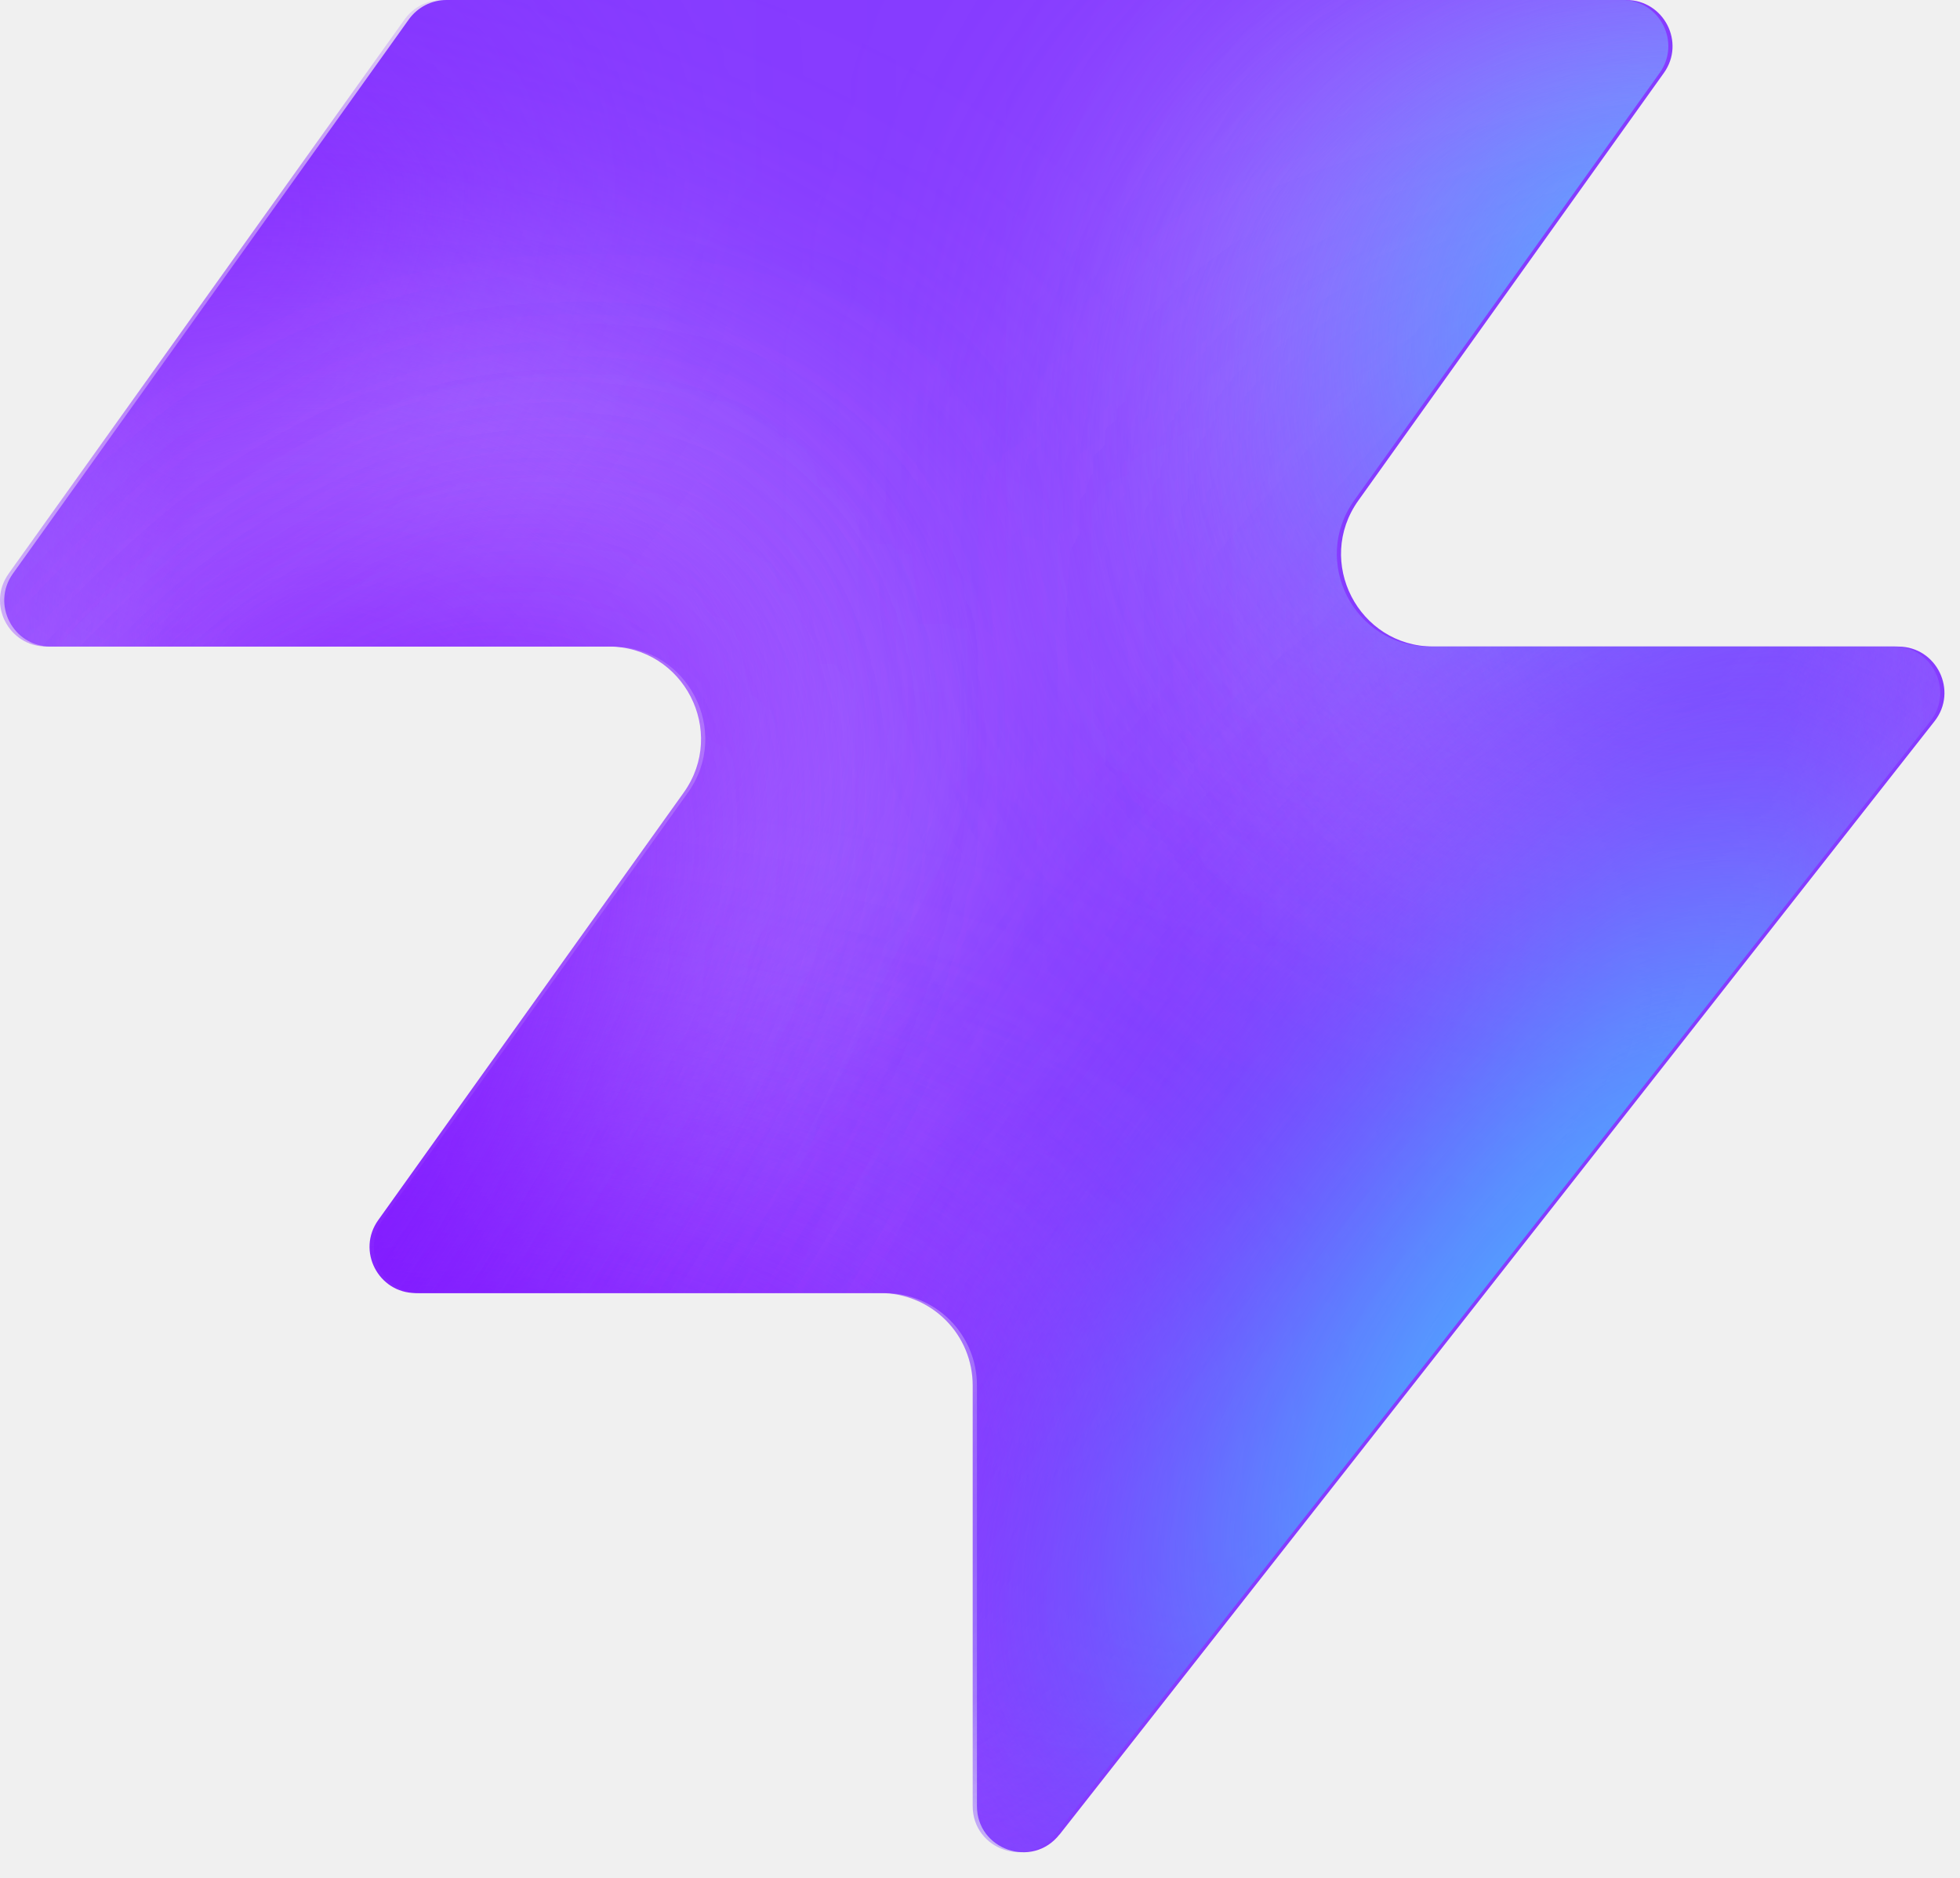
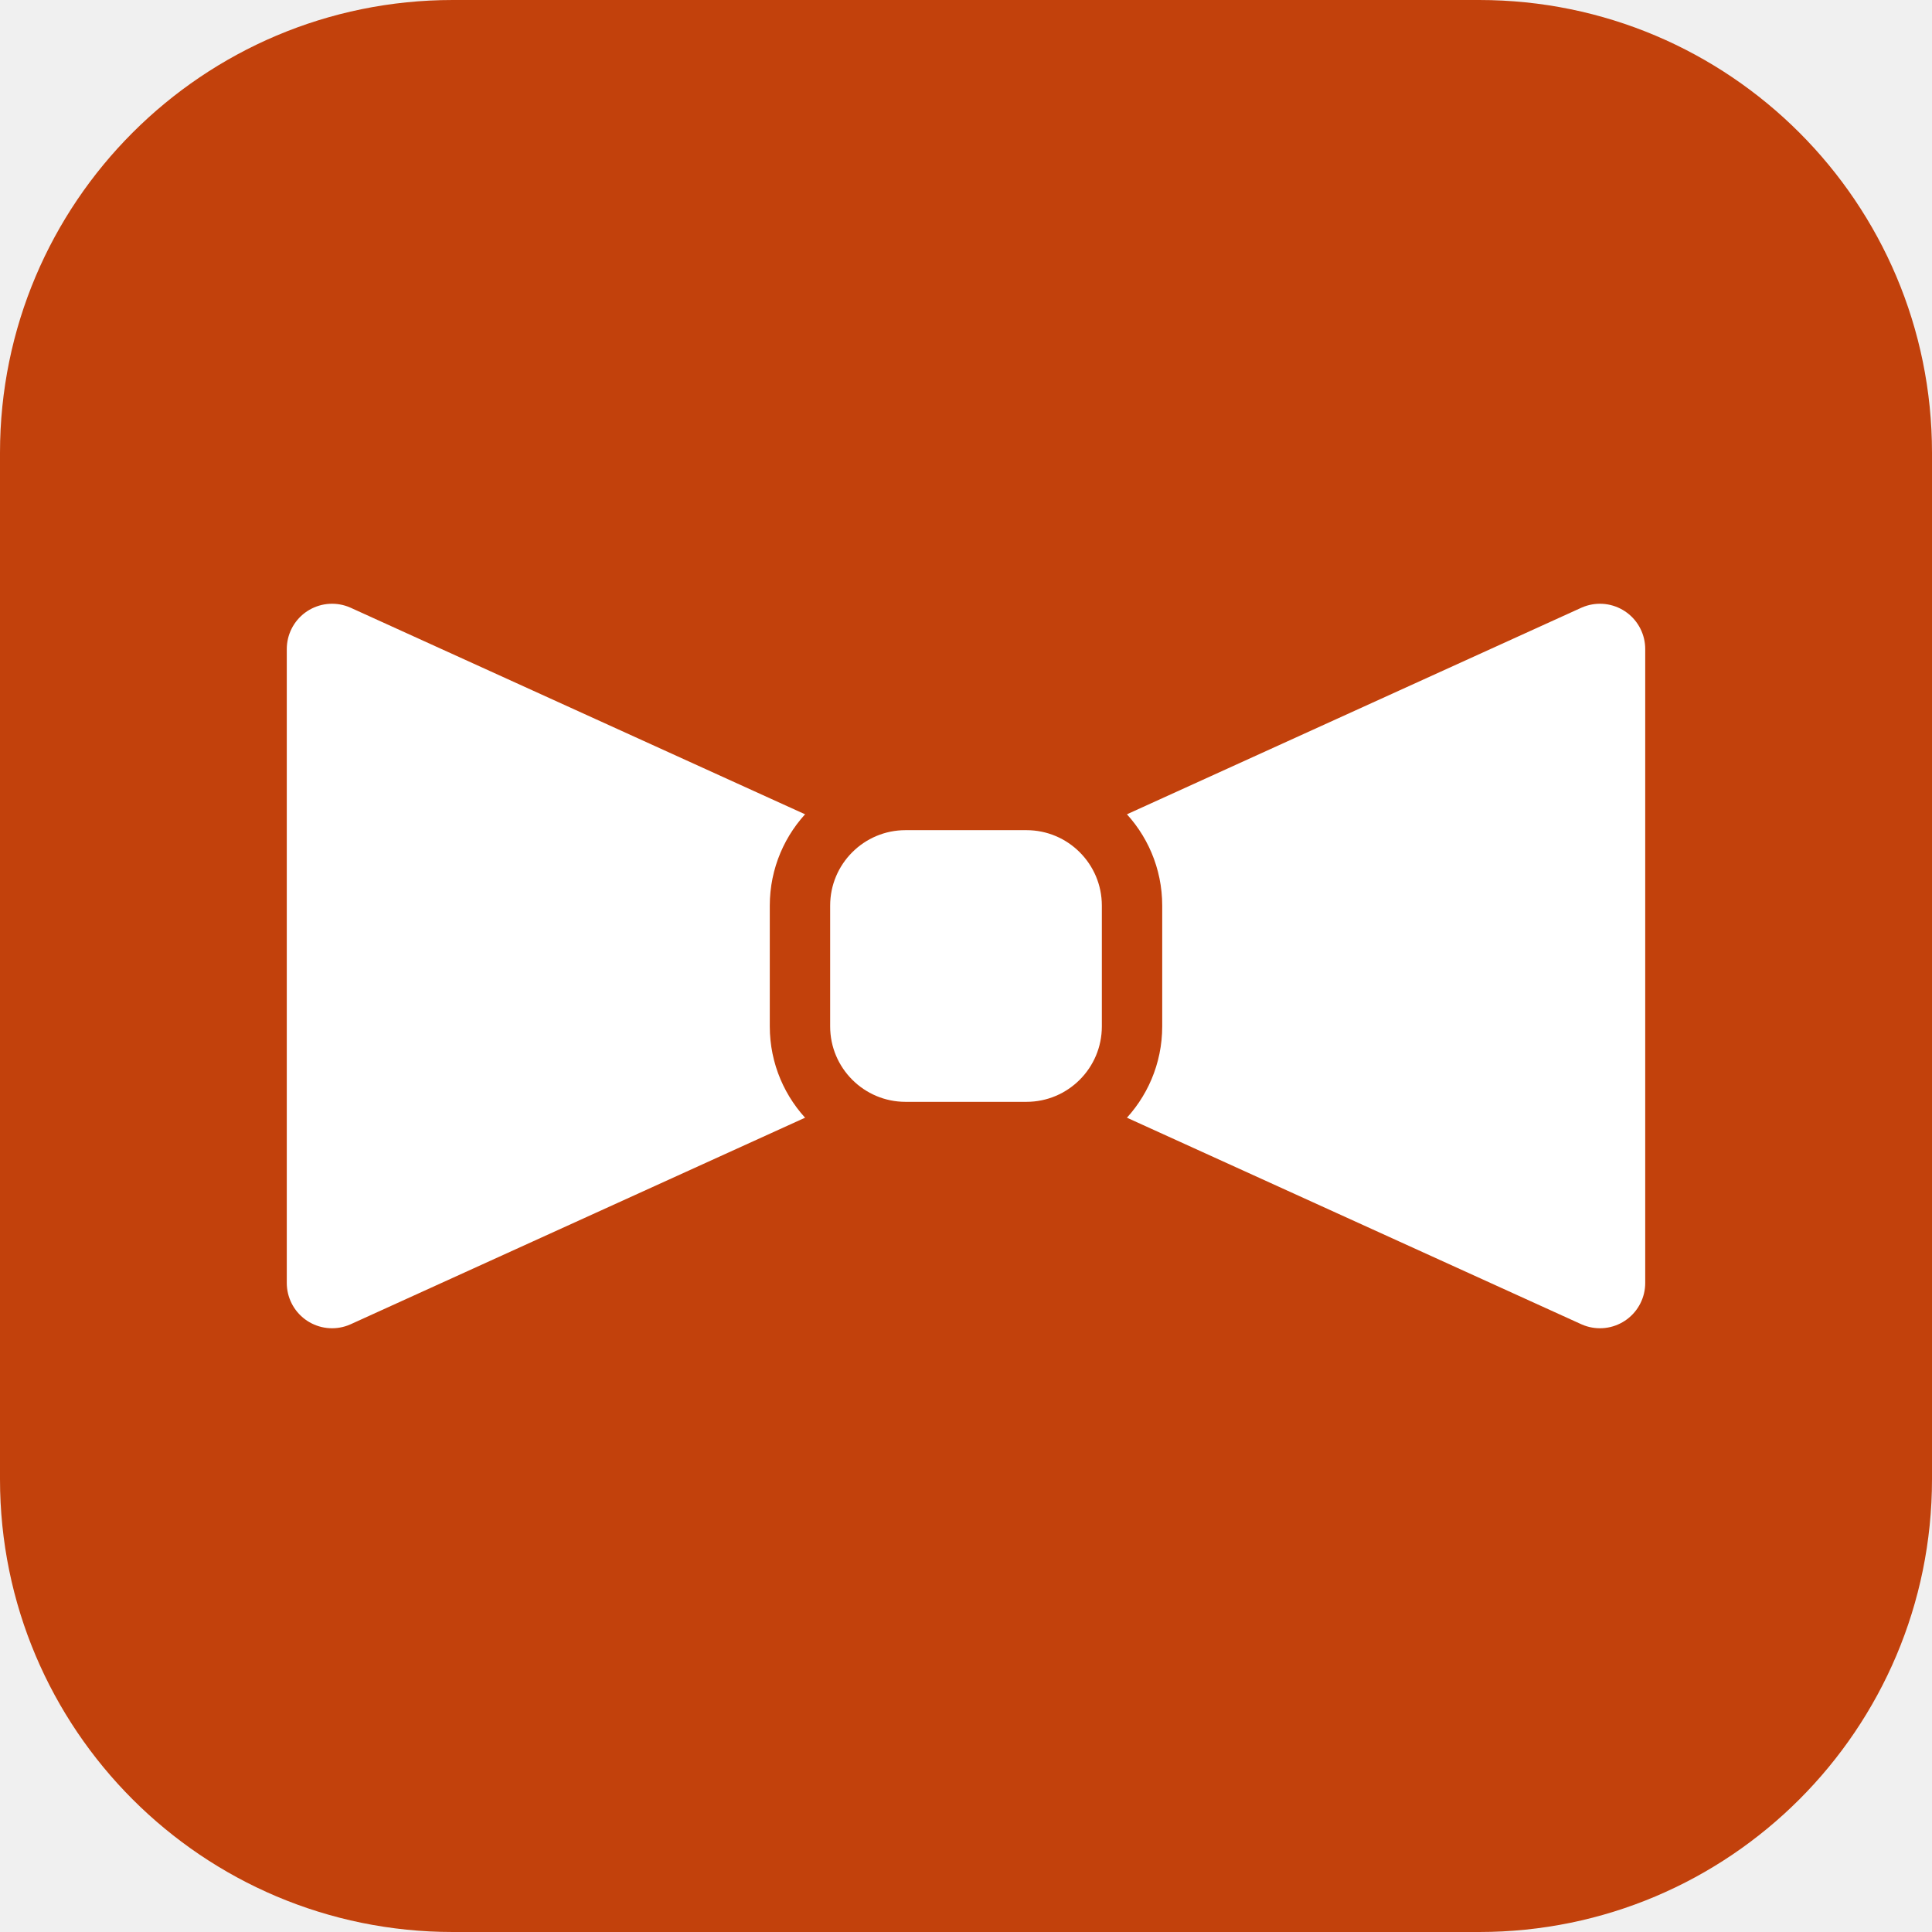
- <svg xmlns="http://www.w3.org/2000/svg" width="48" height="46" fill="none" viewBox="0 0 48 46">
-   <path fill="#863bff" d="M25.946 44.938c-.664.845-2.021.375-2.021-.698V33.937a2.26 2.26 0 0 0-2.262-2.262H10.287c-.92 0-1.456-1.04-.92-1.788l7.48-10.471c1.07-1.497 0-3.578-1.842-3.578H1.237c-.92 0-1.456-1.04-.92-1.788L10.013.474c.214-.297.556-.474.92-.474h28.894c.92 0 1.456 1.04.92 1.788l-7.48 10.471c-1.07 1.498 0 3.579 1.842 3.579h11.377c.943 0 1.473 1.088.89 1.83L25.947 44.94z" style="fill:#863bff;fill:color(display-p3 .525 .23 1);fill-opacity:1" />
-   <mask id="a" width="48" height="46" x="0" y="0" maskUnits="userSpaceOnUse" style="mask-type:alpha">
-     <path fill="#000" d="M25.842 44.938c-.664.844-2.021.375-2.021-.698V33.937a2.26 2.26 0 0 0-2.262-2.262H10.183c-.92 0-1.456-1.04-.92-1.788l7.48-10.471c1.07-1.498 0-3.579-1.842-3.579H1.133c-.92 0-1.456-1.04-.92-1.787L9.91.473c.214-.297.556-.474.92-.474h28.894c.92 0 1.456 1.04.92 1.788l-7.48 10.471c-1.07 1.498 0 3.578 1.842 3.578h11.377c.943 0 1.473 1.088.89 1.832L25.843 44.94z" style="fill:#000;fill-opacity:1" />
-   </mask>
-   <g mask="url(#a)">
-     <g filter="url(#b)">
-       <ellipse cx="5.508" cy="14.704" fill="#ede6ff" rx="5.508" ry="14.704" style="fill:#ede6ff;fill:color(display-p3 .927 .903 1);fill-opacity:1" transform="matrix(.00324 1 1 -.00324 -4.47 31.516)" />
-     </g>
-     <g filter="url(#c)">
-       <ellipse cx="10.399" cy="29.851" fill="#ede6ff" rx="10.399" ry="29.851" style="fill:#ede6ff;fill:color(display-p3 .927 .903 1);fill-opacity:1" transform="matrix(.00324 1 1 -.00324 -39.328 7.883)" />
-     </g>
-     <g filter="url(#d)">
-       <ellipse cx="5.508" cy="30.487" fill="#7e14ff" rx="5.508" ry="30.487" style="fill:#7e14ff;fill:color(display-p3 .492 .077 1);fill-opacity:1" transform="rotate(89.814 -25.913 -14.639)scale(1 -1)" />
-     </g>
-     <g filter="url(#e)">
-       <ellipse cx="5.508" cy="30.599" fill="#7e14ff" rx="5.508" ry="30.599" style="fill:#7e14ff;fill:color(display-p3 .492 .077 1);fill-opacity:1" transform="rotate(89.814 -32.644 -3.334)scale(1 -1)" />
-     </g>
-     <g filter="url(#f)">
-       <ellipse cx="5.508" cy="30.599" fill="#7e14ff" rx="5.508" ry="30.599" style="fill:#7e14ff;fill:color(display-p3 .492 .077 1);fill-opacity:1" transform="matrix(.00324 1 1 -.00324 -34.34 30.47)" />
-     </g>
-     <g filter="url(#g)">
-       <ellipse cx="14.072" cy="22.078" fill="#ede6ff" rx="14.072" ry="22.078" style="fill:#ede6ff;fill:color(display-p3 .927 .903 1);fill-opacity:1" transform="rotate(93.35 24.506 48.493)scale(-1 1)" />
-     </g>
-     <g filter="url(#h)">
-       <ellipse cx="3.47" cy="21.501" fill="#7e14ff" rx="3.47" ry="21.501" style="fill:#7e14ff;fill:color(display-p3 .492 .077 1);fill-opacity:1" transform="rotate(89.009 28.708 47.59)scale(-1 1)" />
-     </g>
-     <g filter="url(#i)">
-       <ellipse cx="3.47" cy="21.501" fill="#7e14ff" rx="3.47" ry="21.501" style="fill:#7e14ff;fill:color(display-p3 .492 .077 1);fill-opacity:1" transform="rotate(89.009 28.708 47.59)scale(-1 1)" />
-     </g>
-     <g filter="url(#j)">
-       <ellipse cx=".387" cy="8.972" fill="#7e14ff" rx="4.407" ry="29.108" style="fill:#7e14ff;fill:color(display-p3 .492 .077 1);fill-opacity:1" transform="rotate(39.51 .387 8.972)" />
-     </g>
-     <g filter="url(#k)">
-       <ellipse cx="47.523" cy="-6.092" fill="#7e14ff" rx="4.407" ry="29.108" style="fill:#7e14ff;fill:color(display-p3 .492 .077 1);fill-opacity:1" transform="rotate(37.892 47.523 -6.092)" />
-     </g>
-     <g filter="url(#l)">
-       <ellipse cx="41.412" cy="6.333" fill="#47bfff" rx="5.971" ry="9.665" style="fill:#47bfff;fill:color(display-p3 .28 .748 1);fill-opacity:1" transform="rotate(37.892 41.412 6.333)" />
-     </g>
-     <g filter="url(#m)">
-       <ellipse cx="-1.879" cy="38.332" fill="#7e14ff" rx="4.407" ry="29.108" style="fill:#7e14ff;fill:color(display-p3 .492 .077 1);fill-opacity:1" transform="rotate(37.892 -1.88 38.332)" />
-     </g>
-     <g filter="url(#n)">
-       <ellipse cx="-1.879" cy="38.332" fill="#7e14ff" rx="4.407" ry="29.108" style="fill:#7e14ff;fill:color(display-p3 .492 .077 1);fill-opacity:1" transform="rotate(37.892 -1.88 38.332)" />
-     </g>
-     <g filter="url(#o)">
-       <ellipse cx="35.651" cy="29.907" fill="#7e14ff" rx="4.407" ry="29.108" style="fill:#7e14ff;fill:color(display-p3 .492 .077 1);fill-opacity:1" transform="rotate(37.892 35.651 29.907)" />
-     </g>
-     <g filter="url(#p)">
-       <ellipse cx="38.418" cy="32.4" fill="#47bfff" rx="5.971" ry="15.297" style="fill:#47bfff;fill:color(display-p3 .28 .748 1);fill-opacity:1" transform="rotate(37.892 38.418 32.4)" />
-     </g>
+ <svg xmlns="http://www.w3.org/2000/svg" viewBox="0 0 64 64" role="img" aria-label="Butler">
+   <rect width="64" height="64" rx="15" fill="#c2410c" />
+   <g fill="#fff" stroke="#fff" stroke-width="3" stroke-linejoin="round">
+     <path d="M11 21.5 L27.5 29 L27.5 35 L11 42.5 Z" />
+     <path d="M53 21.5 L36.5 29 L36.5 35 L53 42.5 Z" />
  </g>
-   <defs>
-     <filter id="b" width="60.045" height="41.654" x="-19.77" y="16.149" color-interpolation-filters="sRGB" filterUnits="userSpaceOnUse">
-       <feFlood flood-opacity="0" result="BackgroundImageFix" />
-       <feBlend in="SourceGraphic" in2="BackgroundImageFix" result="shape" />
-       <feGaussianBlur result="effect1_foregroundBlur_2002_17158" stdDeviation="7.659" />
-     </filter>
-     <filter id="c" width="90.34" height="51.437" x="-54.613" y="-7.533" color-interpolation-filters="sRGB" filterUnits="userSpaceOnUse">
-       <feFlood flood-opacity="0" result="BackgroundImageFix" />
-       <feBlend in="SourceGraphic" in2="BackgroundImageFix" result="shape" />
-       <feGaussianBlur result="effect1_foregroundBlur_2002_17158" stdDeviation="7.659" />
-     </filter>
-     <filter id="d" width="79.355" height="29.4" x="-49.64" y="2.03" color-interpolation-filters="sRGB" filterUnits="userSpaceOnUse">
-       <feFlood flood-opacity="0" result="BackgroundImageFix" />
-       <feBlend in="SourceGraphic" in2="BackgroundImageFix" result="shape" />
-       <feGaussianBlur result="effect1_foregroundBlur_2002_17158" stdDeviation="4.596" />
-     </filter>
-     <filter id="e" width="79.579" height="29.4" x="-45.045" y="20.029" color-interpolation-filters="sRGB" filterUnits="userSpaceOnUse">
-       <feFlood flood-opacity="0" result="BackgroundImageFix" />
-       <feBlend in="SourceGraphic" in2="BackgroundImageFix" result="shape" />
-       <feGaussianBlur result="effect1_foregroundBlur_2002_17158" stdDeviation="4.596" />
-     </filter>
-     <filter id="f" width="79.579" height="29.4" x="-43.513" y="21.178" color-interpolation-filters="sRGB" filterUnits="userSpaceOnUse">
-       <feFlood flood-opacity="0" result="BackgroundImageFix" />
-       <feBlend in="SourceGraphic" in2="BackgroundImageFix" result="shape" />
-       <feGaussianBlur result="effect1_foregroundBlur_2002_17158" stdDeviation="4.596" />
-     </filter>
-     <filter id="g" width="74.749" height="58.852" x="15.756" y="-17.901" color-interpolation-filters="sRGB" filterUnits="userSpaceOnUse">
-       <feFlood flood-opacity="0" result="BackgroundImageFix" />
-       <feBlend in="SourceGraphic" in2="BackgroundImageFix" result="shape" />
-       <feGaussianBlur result="effect1_foregroundBlur_2002_17158" stdDeviation="7.659" />
-     </filter>
-     <filter id="h" width="61.377" height="25.362" x="23.548" y="2.284" color-interpolation-filters="sRGB" filterUnits="userSpaceOnUse">
-       <feFlood flood-opacity="0" result="BackgroundImageFix" />
-       <feBlend in="SourceGraphic" in2="BackgroundImageFix" result="shape" />
-       <feGaussianBlur result="effect1_foregroundBlur_2002_17158" stdDeviation="4.596" />
-     </filter>
-     <filter id="i" width="61.377" height="25.362" x="23.548" y="2.284" color-interpolation-filters="sRGB" filterUnits="userSpaceOnUse">
-       <feFlood flood-opacity="0" result="BackgroundImageFix" />
-       <feBlend in="SourceGraphic" in2="BackgroundImageFix" result="shape" />
-       <feGaussianBlur result="effect1_foregroundBlur_2002_17158" stdDeviation="4.596" />
-     </filter>
-     <filter id="j" width="56.045" height="63.649" x="-27.636" y="-22.853" color-interpolation-filters="sRGB" filterUnits="userSpaceOnUse">
-       <feFlood flood-opacity="0" result="BackgroundImageFix" />
-       <feBlend in="SourceGraphic" in2="BackgroundImageFix" result="shape" />
-       <feGaussianBlur result="effect1_foregroundBlur_2002_17158" stdDeviation="4.596" />
-     </filter>
-     <filter id="k" width="54.814" height="64.646" x="20.116" y="-38.415" color-interpolation-filters="sRGB" filterUnits="userSpaceOnUse">
-       <feFlood flood-opacity="0" result="BackgroundImageFix" />
-       <feBlend in="SourceGraphic" in2="BackgroundImageFix" result="shape" />
-       <feGaussianBlur result="effect1_foregroundBlur_2002_17158" stdDeviation="4.596" />
-     </filter>
-     <filter id="l" width="33.541" height="35.313" x="24.641" y="-11.323" color-interpolation-filters="sRGB" filterUnits="userSpaceOnUse">
-       <feFlood flood-opacity="0" result="BackgroundImageFix" />
-       <feBlend in="SourceGraphic" in2="BackgroundImageFix" result="shape" />
-       <feGaussianBlur result="effect1_foregroundBlur_2002_17158" stdDeviation="4.596" />
-     </filter>
-     <filter id="m" width="54.814" height="64.646" x="-29.286" y="6.009" color-interpolation-filters="sRGB" filterUnits="userSpaceOnUse">
-       <feFlood flood-opacity="0" result="BackgroundImageFix" />
-       <feBlend in="SourceGraphic" in2="BackgroundImageFix" result="shape" />
-       <feGaussianBlur result="effect1_foregroundBlur_2002_17158" stdDeviation="4.596" />
-     </filter>
-     <filter id="n" width="54.814" height="64.646" x="-29.286" y="6.009" color-interpolation-filters="sRGB" filterUnits="userSpaceOnUse">
-       <feFlood flood-opacity="0" result="BackgroundImageFix" />
-       <feBlend in="SourceGraphic" in2="BackgroundImageFix" result="shape" />
-       <feGaussianBlur result="effect1_foregroundBlur_2002_17158" stdDeviation="4.596" />
-     </filter>
-     <filter id="o" width="54.814" height="64.646" x="8.244" y="-2.416" color-interpolation-filters="sRGB" filterUnits="userSpaceOnUse">
-       <feFlood flood-opacity="0" result="BackgroundImageFix" />
-       <feBlend in="SourceGraphic" in2="BackgroundImageFix" result="shape" />
-       <feGaussianBlur result="effect1_foregroundBlur_2002_17158" stdDeviation="4.596" />
-     </filter>
-     <filter id="p" width="39.409" height="43.623" x="18.713" y="10.588" color-interpolation-filters="sRGB" filterUnits="userSpaceOnUse">
-       <feFlood flood-opacity="0" result="BackgroundImageFix" />
-       <feBlend in="SourceGraphic" in2="BackgroundImageFix" result="shape" />
-       <feGaussianBlur result="effect1_foregroundBlur_2002_17158" stdDeviation="4.596" />
-     </filter>
-   </defs>
+   <rect x="26.5" y="26.5" width="11" height="11" rx="3.5" fill="#fff" stroke="#c2410c" stroke-width="2" />
</svg>
